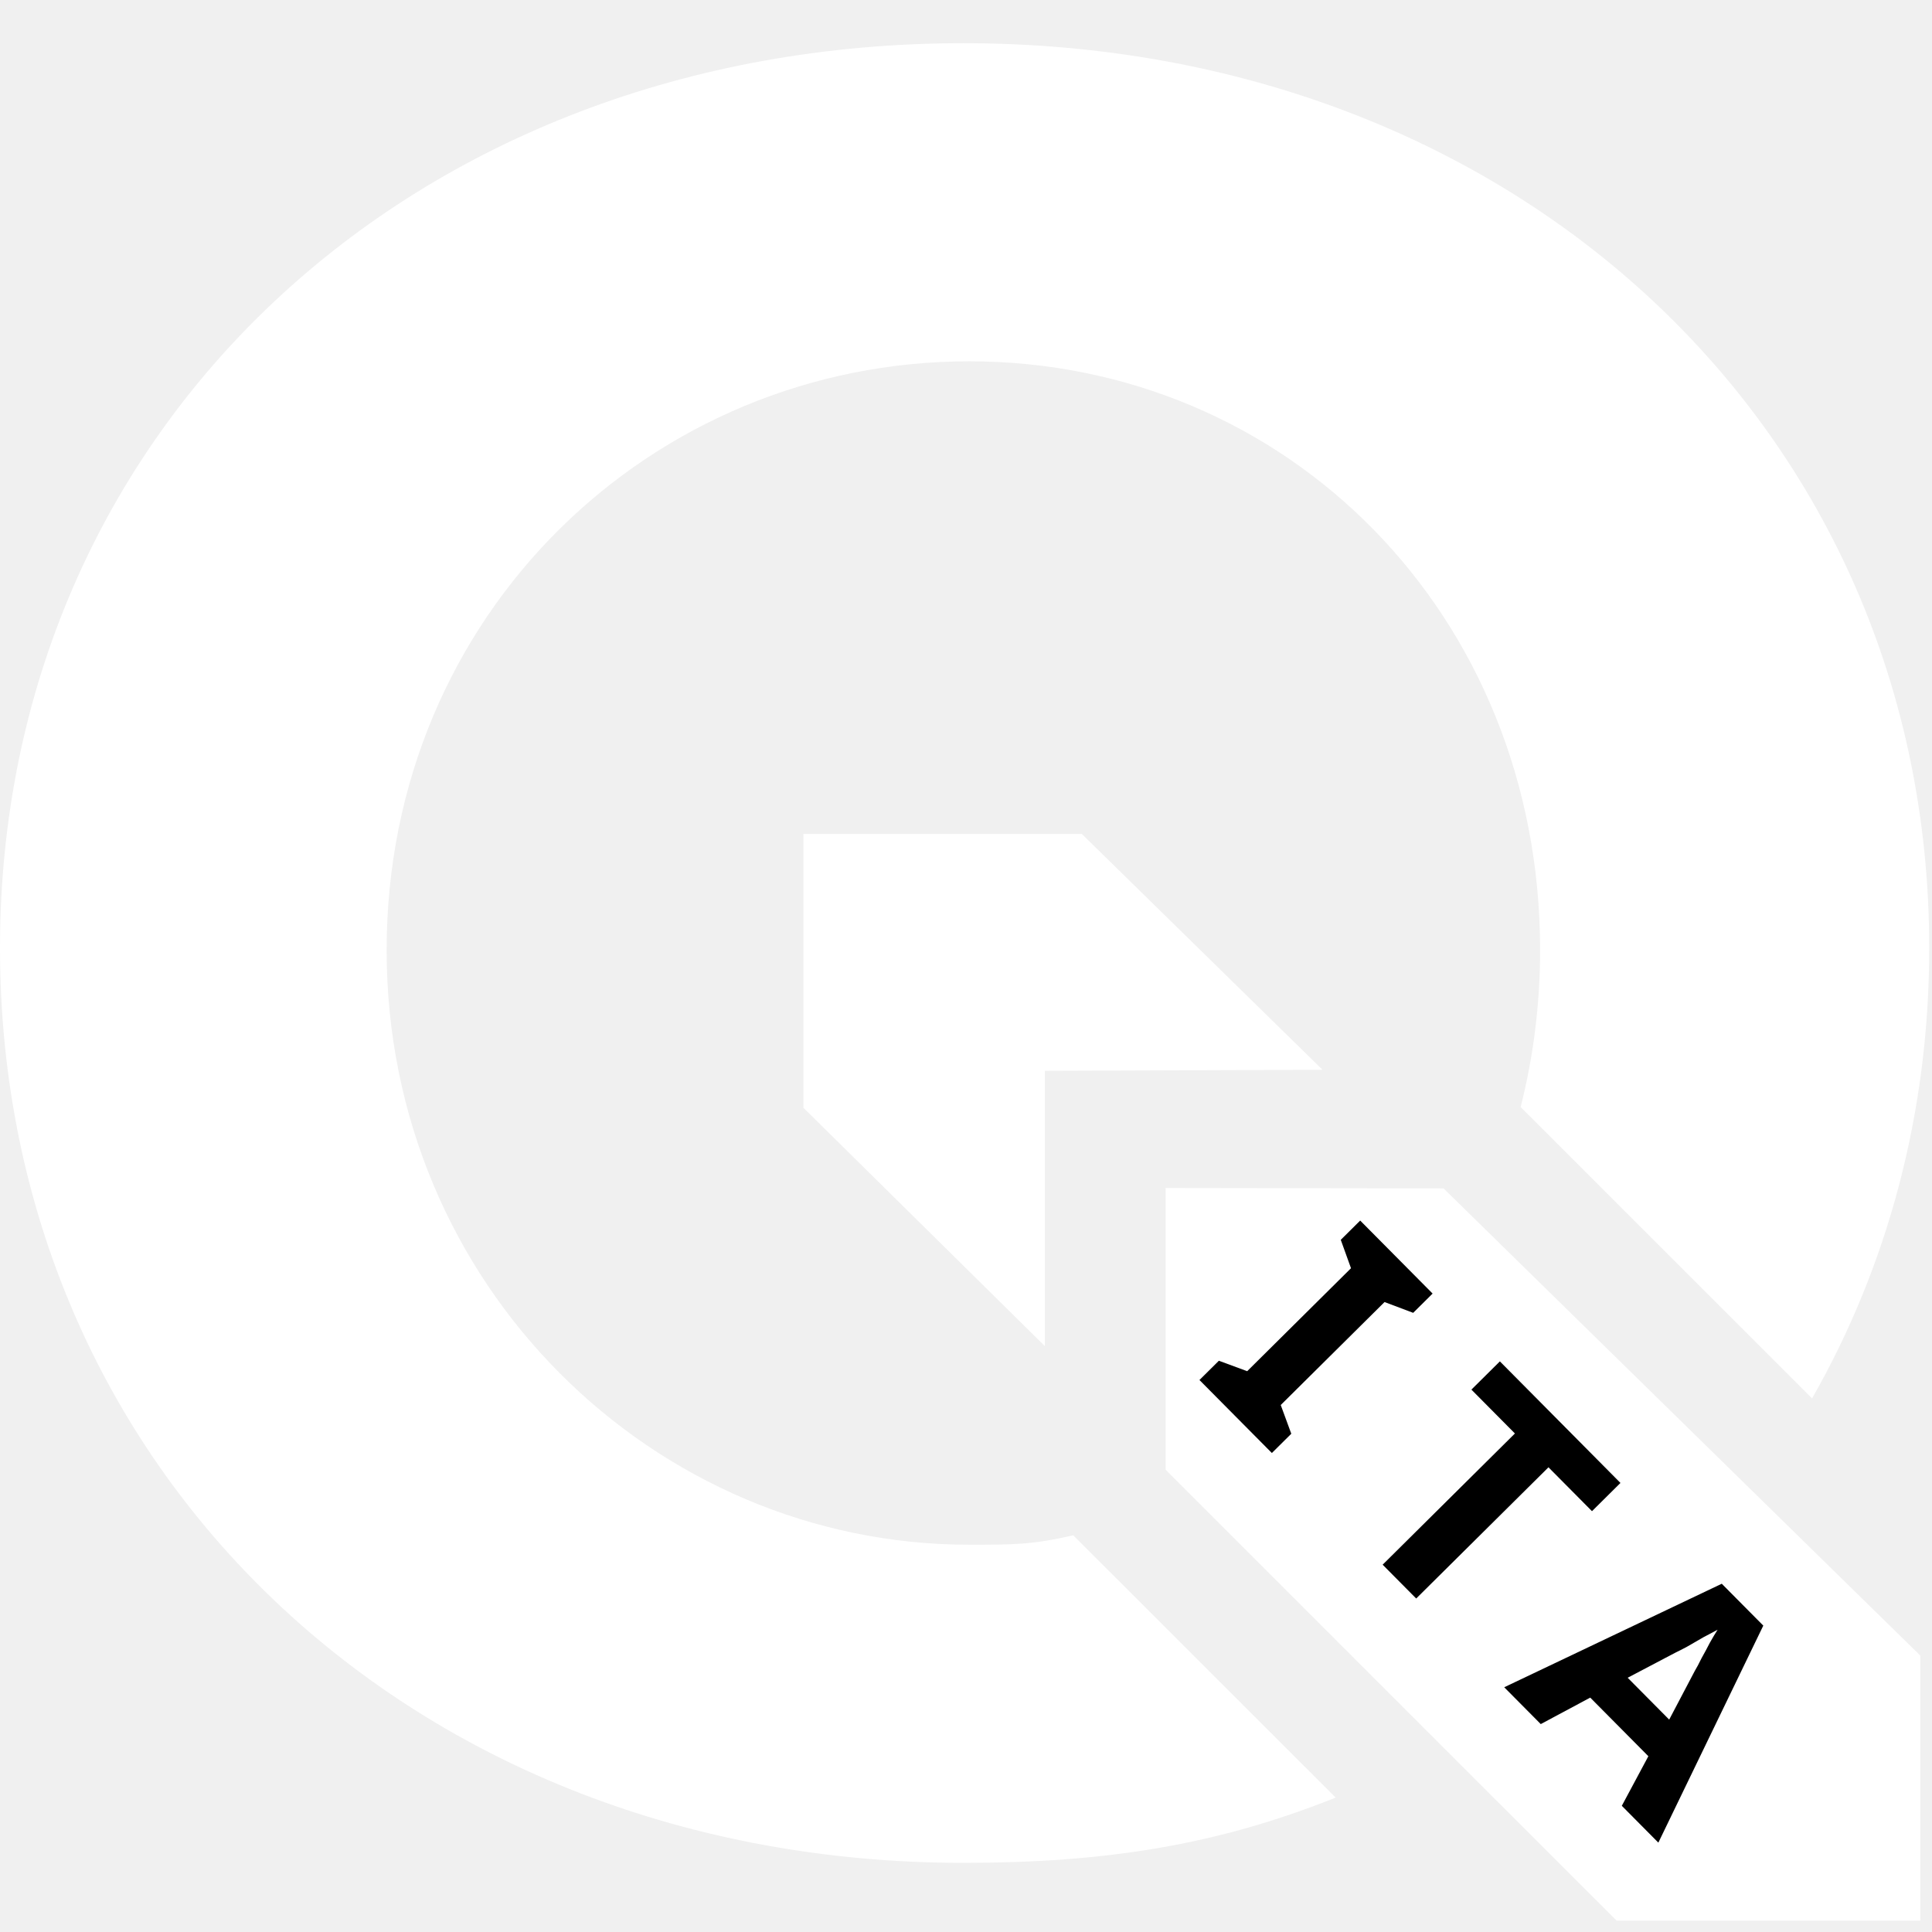
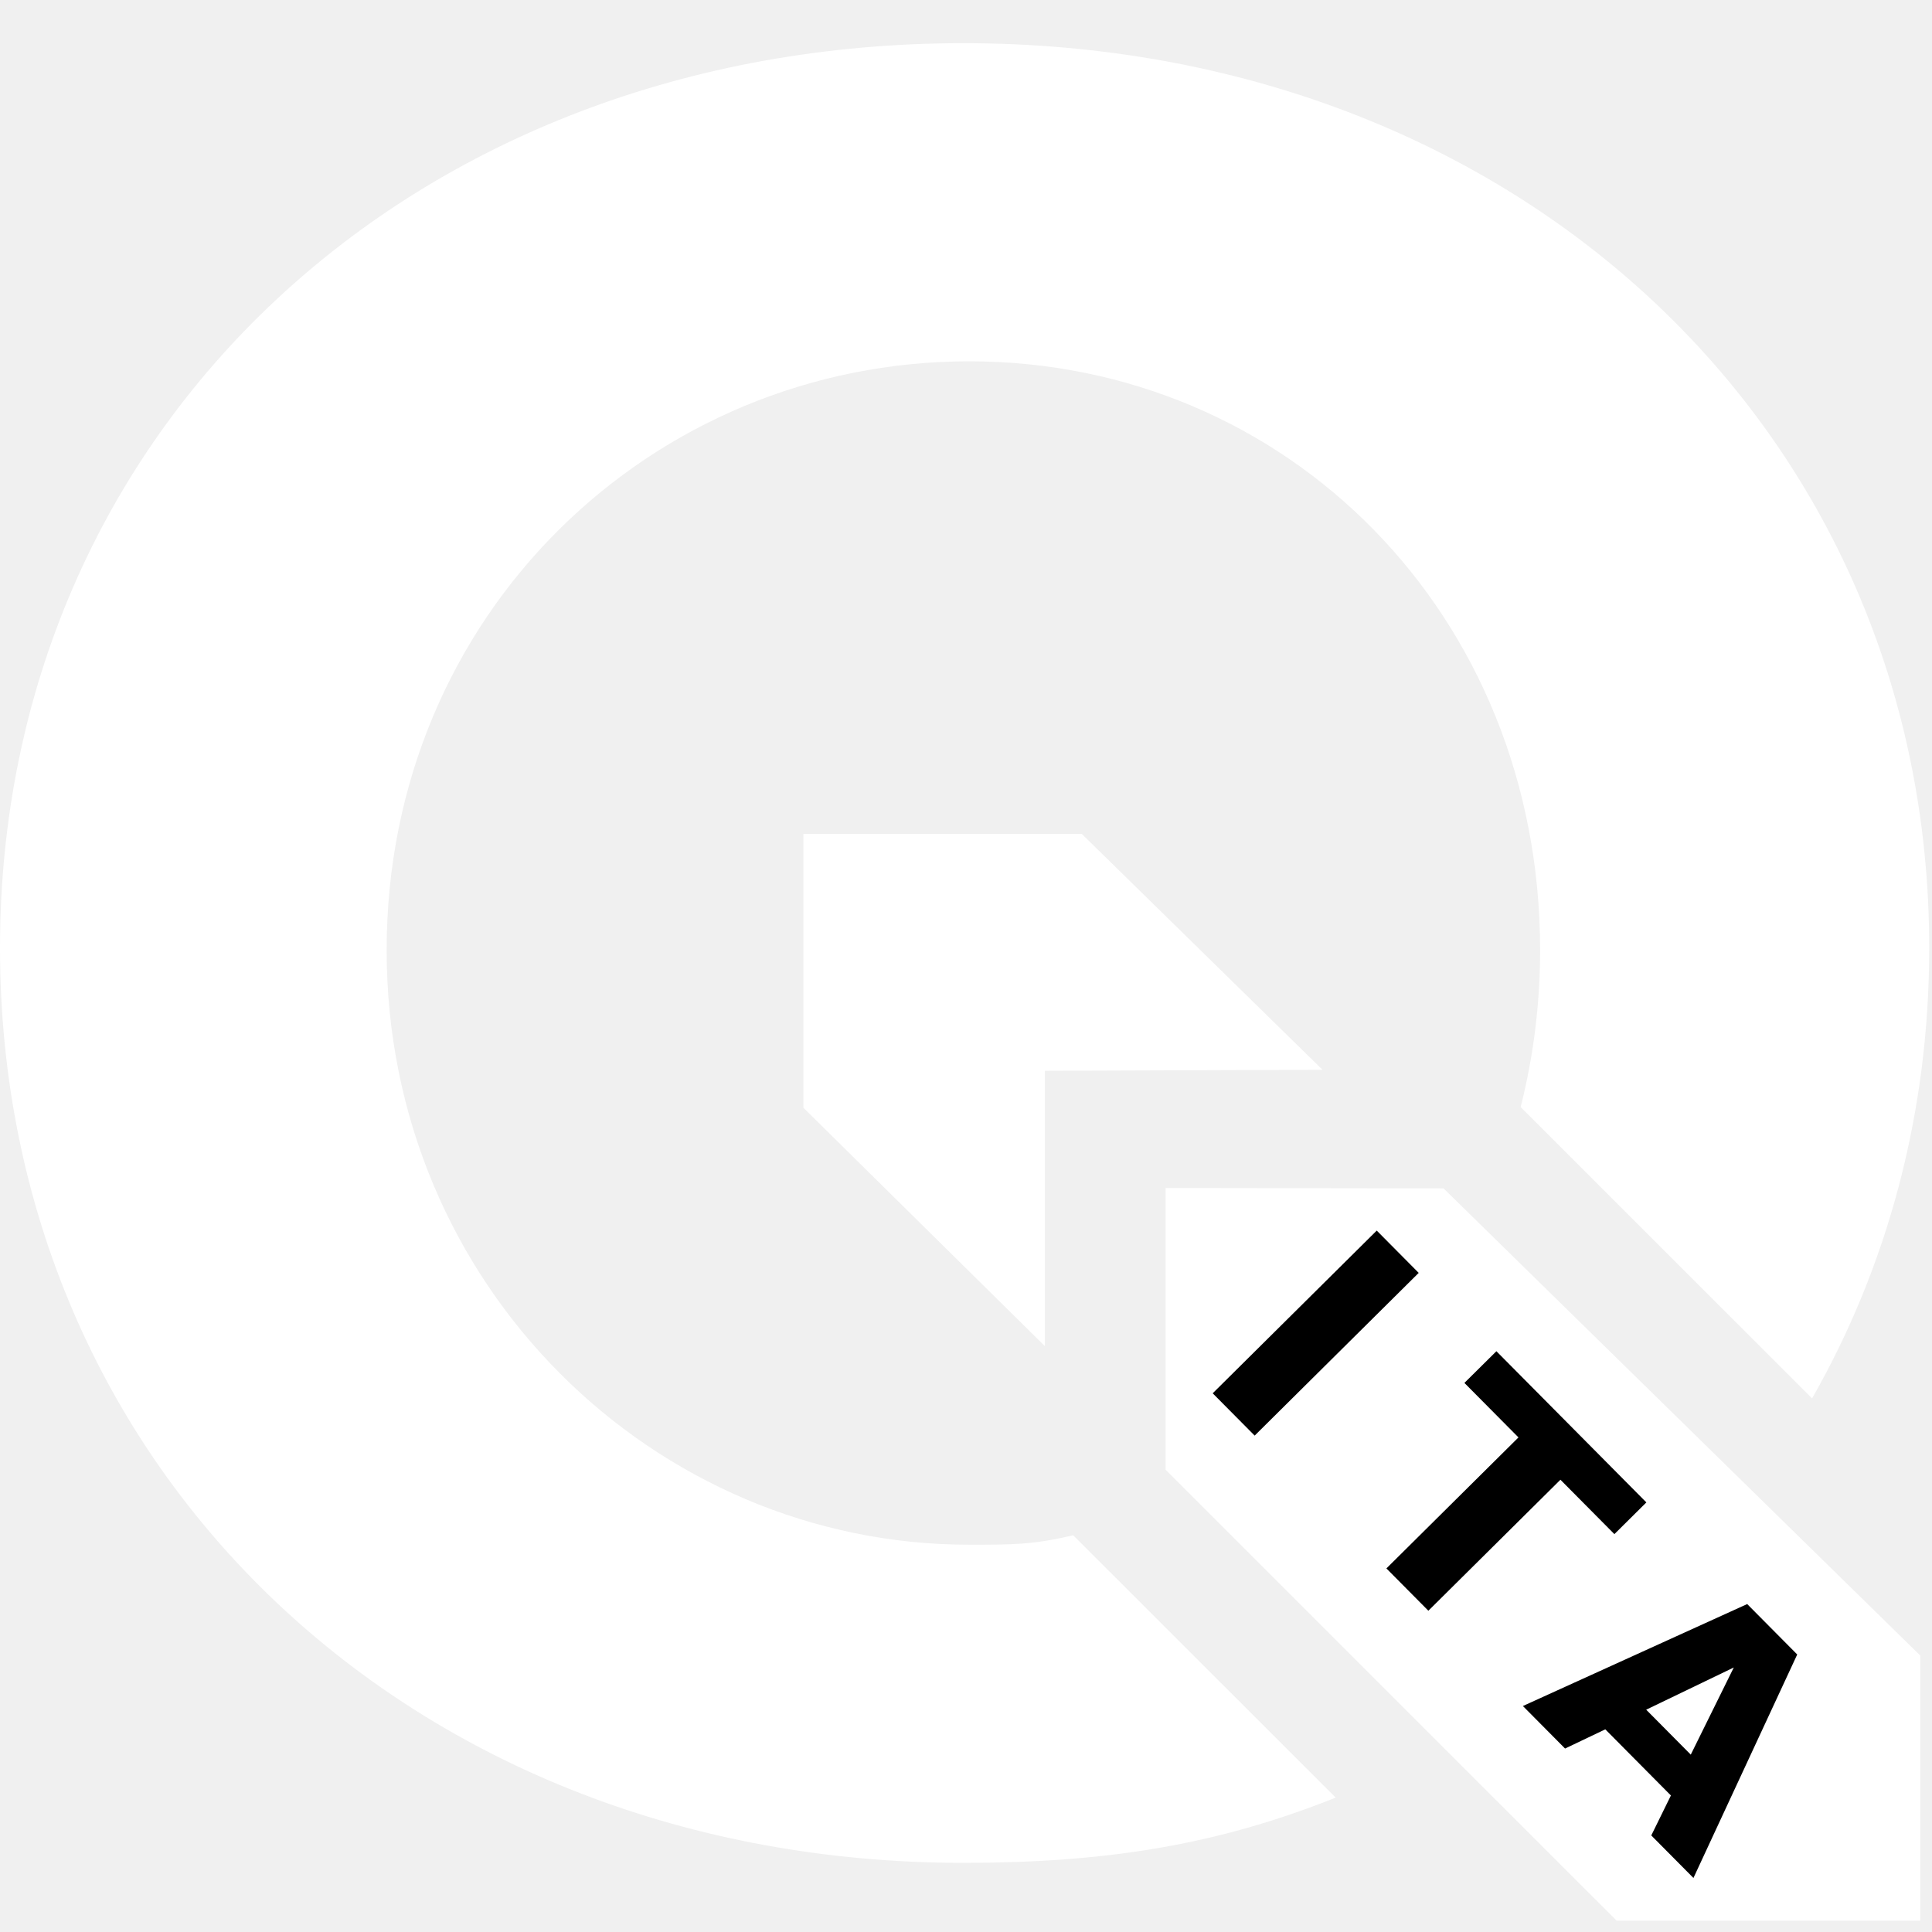
- <svg xmlns="http://www.w3.org/2000/svg" version="1.1" id="Layer_1" x="0px" y="0px" width="64px" height="64px" viewBox="0 0 64 64" enable-background="new 0 0 64 64" xml:space="preserve">
+ <svg xmlns="http://www.w3.org/2000/svg" xml:space="preserve" enable-background="new 0 0 64 64" viewBox="0 0 64 64" height="64px" width="64px" y="0px" x="0px" id="Layer_1" version="1.1">
  <defs id="defs11" />
-   <polygon fill="#FFFFFF" points="34.613,35.471 43.81,35.438 35.836,27.625 26.613,27.625 26.613,36.695 34.613,44.593 " id="polygon2" style="fill:#ffffff" />
-   <polygon fill="#FFFFFF" points="63.613,54.844 47.819,39.367 38.613,39.354 38.613,48.688 53.553,63.625 63.613,63.625 " id="polygon4" style="fill:#ffffff" />
-   <path fill="#FFFFFF" d="M35.553,50.859c-1.359,0.313-1.988,0.312-3.446,0.312c-10.429,0-19.299-8.575-19.299-19.696  c0-11.12,8.772-19.506,19.299-19.506s18.911,8.387,18.911,19.506c0,1.809-0.227,3.548-0.644,5.198l9.653,9.651  c2.488-4.36,3.881-9.43,3.881-14.922c0-17.138-13.678-29.971-31.997-29.971C13.677,1.431,0,14.179,0,31.401  c0,17.306,13.677,30.308,31.912,30.308c4.708,0,8.394-0.586,12.334-2.161L35.553,50.859z" id="path6" style="fill:#ffffff" />
-   <text xml:space="preserve" style="font-style:normal;font-weight:normal;font-size:5.022px;line-height:0%;font-family:sans-serif;letter-spacing:0px;word-spacing:0px;fill:#000000;fill-opacity:1;stroke:none;stroke-width:1px;stroke-linecap:butt;stroke-linejoin:miter;stroke-opacity:1" x="60.095" y="3.983" id="text4155" transform="rotate(45.23218)">
-     <tspan id="tspan4157" x="60.095" y="3.983" style="font-style:normal;font-variant:normal;font-weight:bold;font-stretch:normal;font-size:10.5px;line-height:1.25;font-family:sans-serif;-inkscape-font-specification:'sans-serif Bold';letter-spacing:2.625px;fill:#000000;fill-opacity:1;stroke-width:1px">ITA</tspan>
-   </text>
+   <polygon style="fill:#ffffff" id="polygon2" points="34.613,35.471 43.81,35.438 35.836,27.625 26.613,27.625 26.613,36.695 34.613,44.593 " fill="#FFFFFF" />
+   <polygon style="fill:#ffffff" id="polygon4" points="63.613,54.844 47.819,39.367 38.613,39.354 38.613,48.688 53.553,63.625 63.613,63.625 " fill="#FFFFFF" />
+   <path style="fill:#ffffff" id="path6" d="M35.553,50.859c-1.359,0.313-1.988,0.312-3.446,0.312c-10.429,0-19.299-8.575-19.299-19.696  c0-11.12,8.772-19.506,19.299-19.506s18.911,8.387,18.911,19.506c0,1.809-0.227,3.548-0.644,5.198l9.653,9.651  c2.488-4.36,3.881-9.43,3.881-14.922c0-17.138-13.678-29.971-31.997-29.971C13.677,1.431,0,14.179,0,31.401  c0,17.306,13.677,30.308,31.912,30.308c4.708,0,8.394-0.586,12.334-2.161L35.553,50.859z" fill="#FFFFFF" />
+   <g id="text4155" style="font-style:normal;font-weight:normal;font-size:5.022px;line-height:0%;font-family:sans-serif;letter-spacing:0px;word-spacing:0px;fill:#000000;fill-opacity:1;stroke:none;stroke-width:1px;stroke-linecap:butt;stroke-linejoin:miter;stroke-opacity:1" transform="rotate(45.23218)" aria-label="ITA">
+     <path id="path4486" style="font-style:normal;font-variant:normal;font-weight:bold;font-stretch:normal;font-size:10.5px;line-height:1.25;font-family:sans-serif;-inkscape-font-specification:'sans-serif Bold';letter-spacing:2.625px;fill:#000000;fill-opacity:1;stroke-width:1px" d="m 61.059,-3.671 h 1.974 v 7.654 h -1.974 z" />
+     <path id="path4488" style="font-style:normal;font-variant:normal;font-weight:bold;font-stretch:normal;font-size:10.5px;line-height:1.25;font-family:sans-serif;-inkscape-font-specification:'sans-serif Bold';letter-spacing:2.625px;fill:#000000;fill-opacity:1;stroke-width:1px" d="m 66.688,-3.671 h 7.054 v 1.492 h -2.538 v 6.162 h -1.974 v -6.162 h -2.543 z" />
+     <path id="path4490" style="font-style:normal;font-variant:normal;font-weight:bold;font-stretch:normal;font-size:10.5px;line-height:1.25;font-family:sans-serif;-inkscape-font-specification:'sans-serif Bold';letter-spacing:2.625px;fill:#000000;fill-opacity:1;stroke-width:1px" d="m 81.207,2.589 h -3.086 l -0.487,1.394 h -1.984 l 2.835,-7.654 h 2.353 l 2.835,7.654 H 81.689 Z M 78.613,1.169 h 2.097 l -1.046,-3.045 z" />
+   </g>
</svg>
